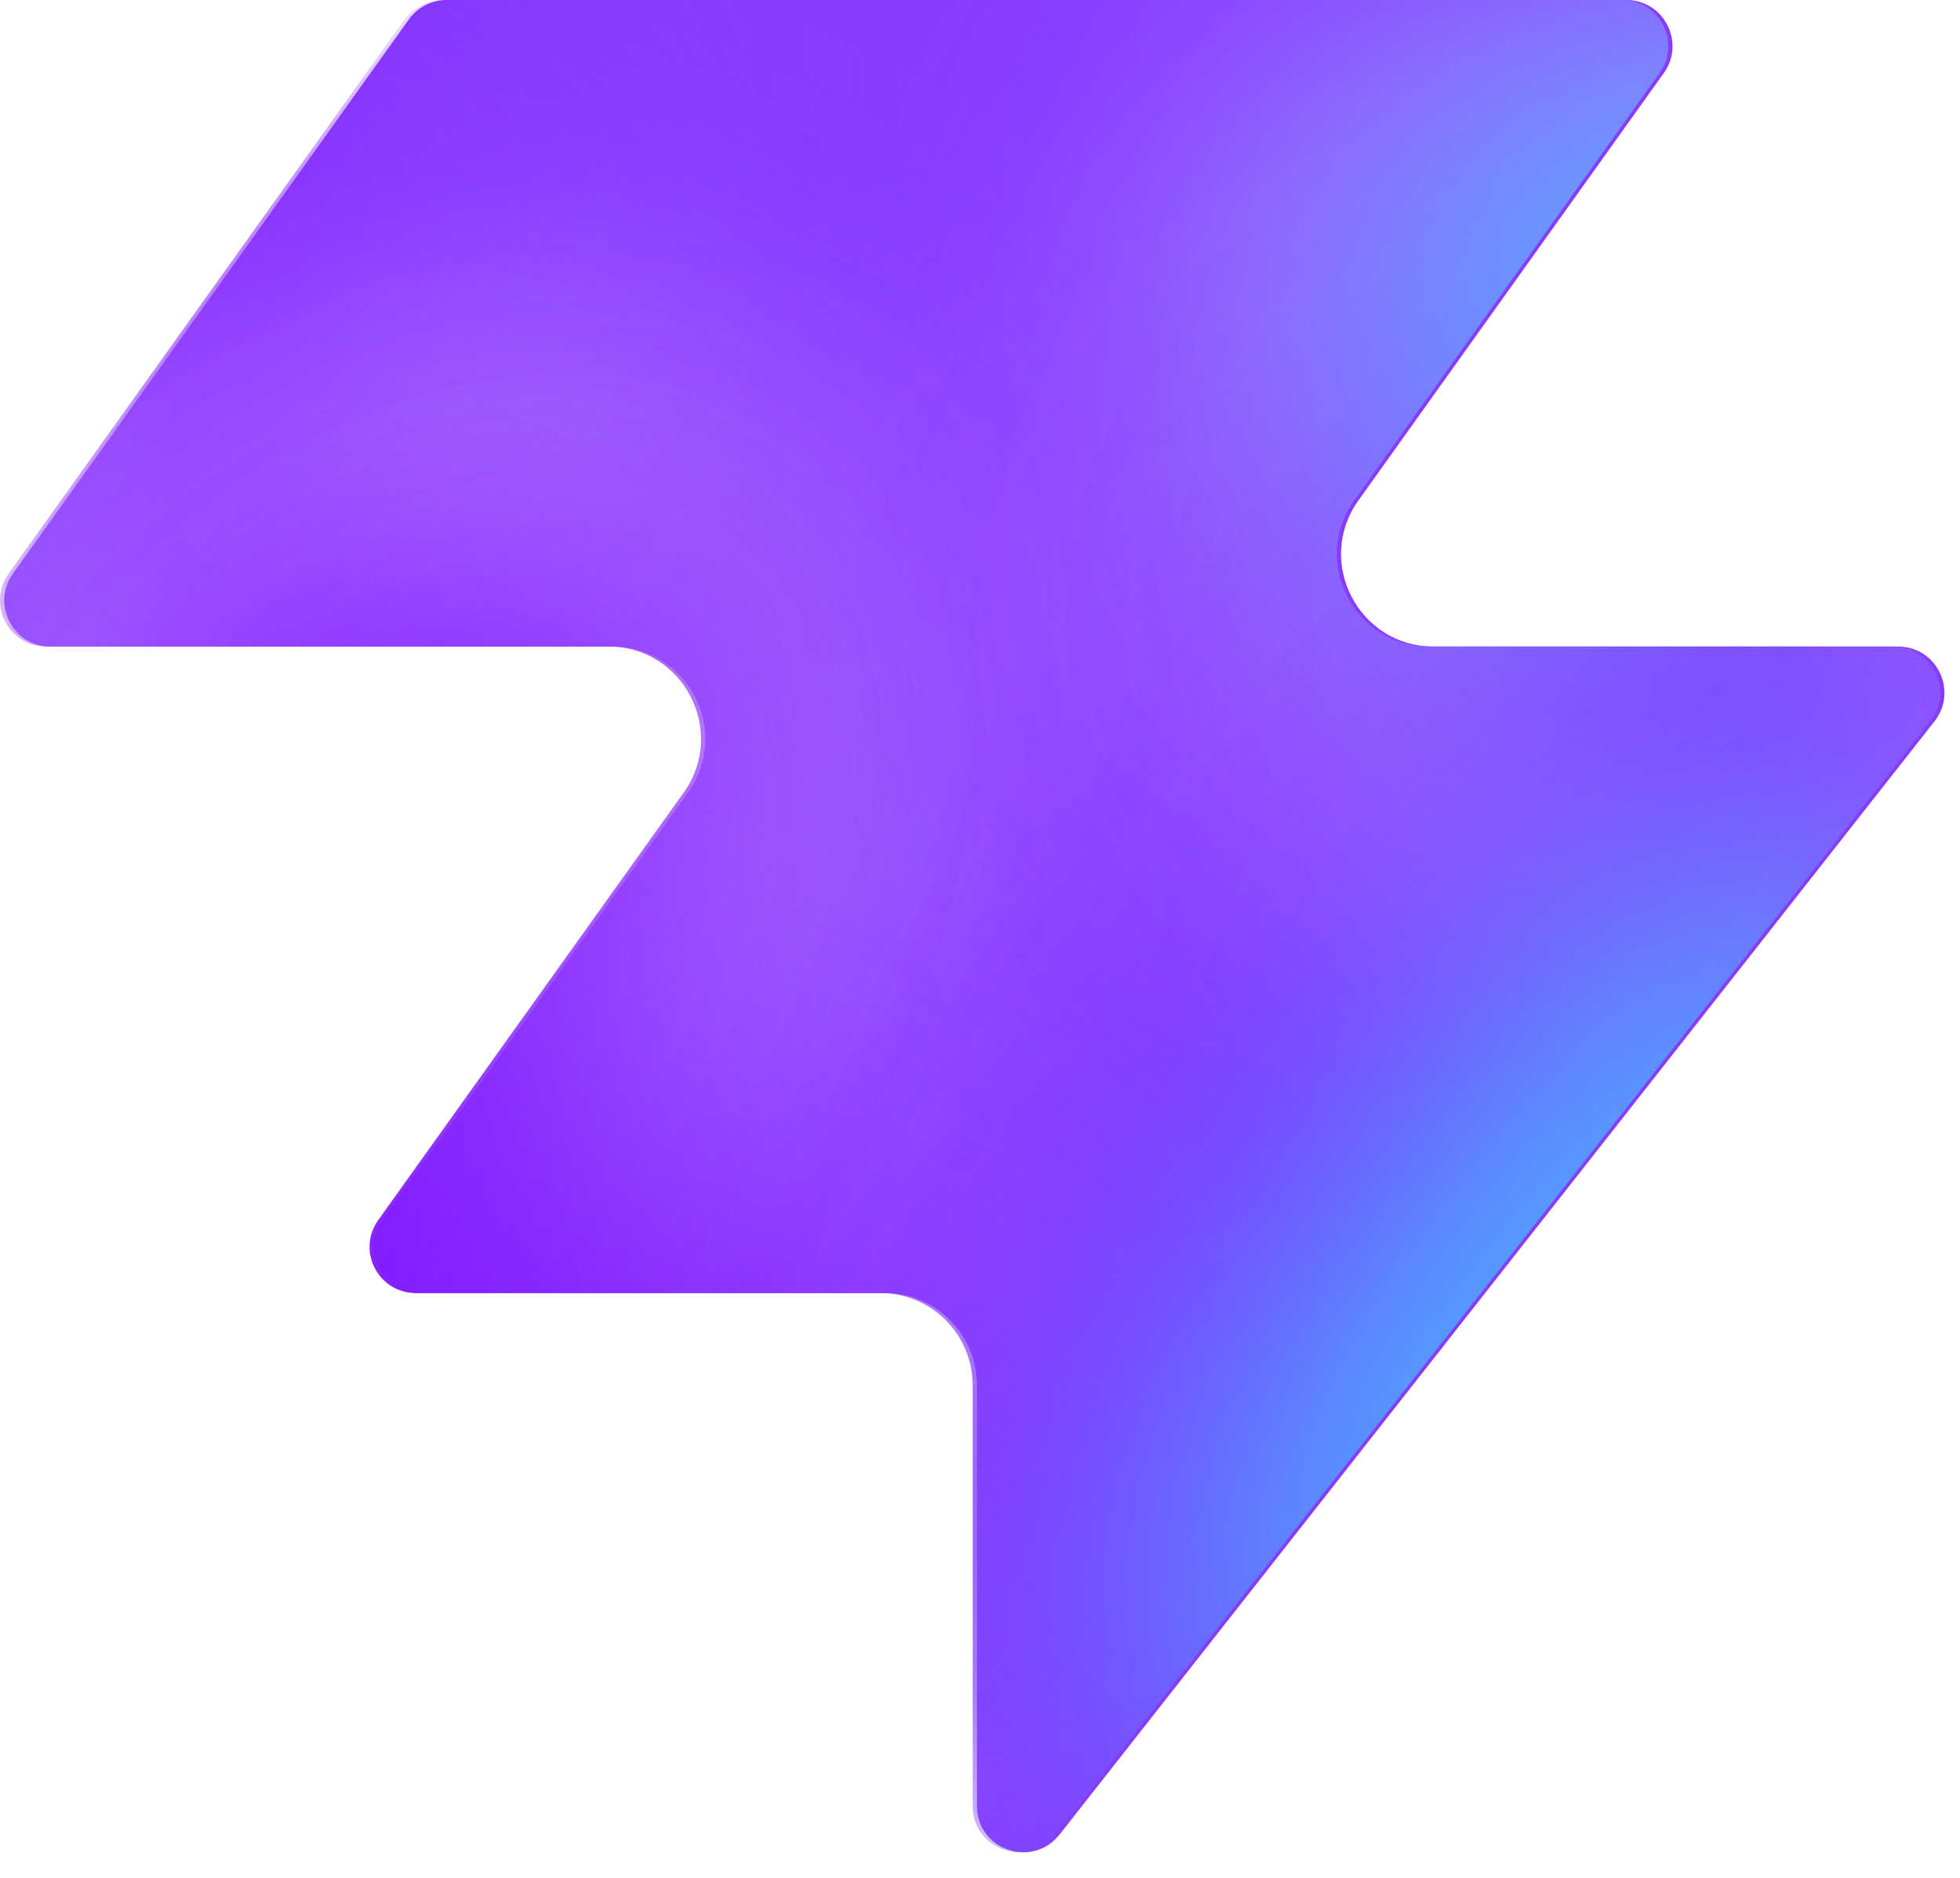
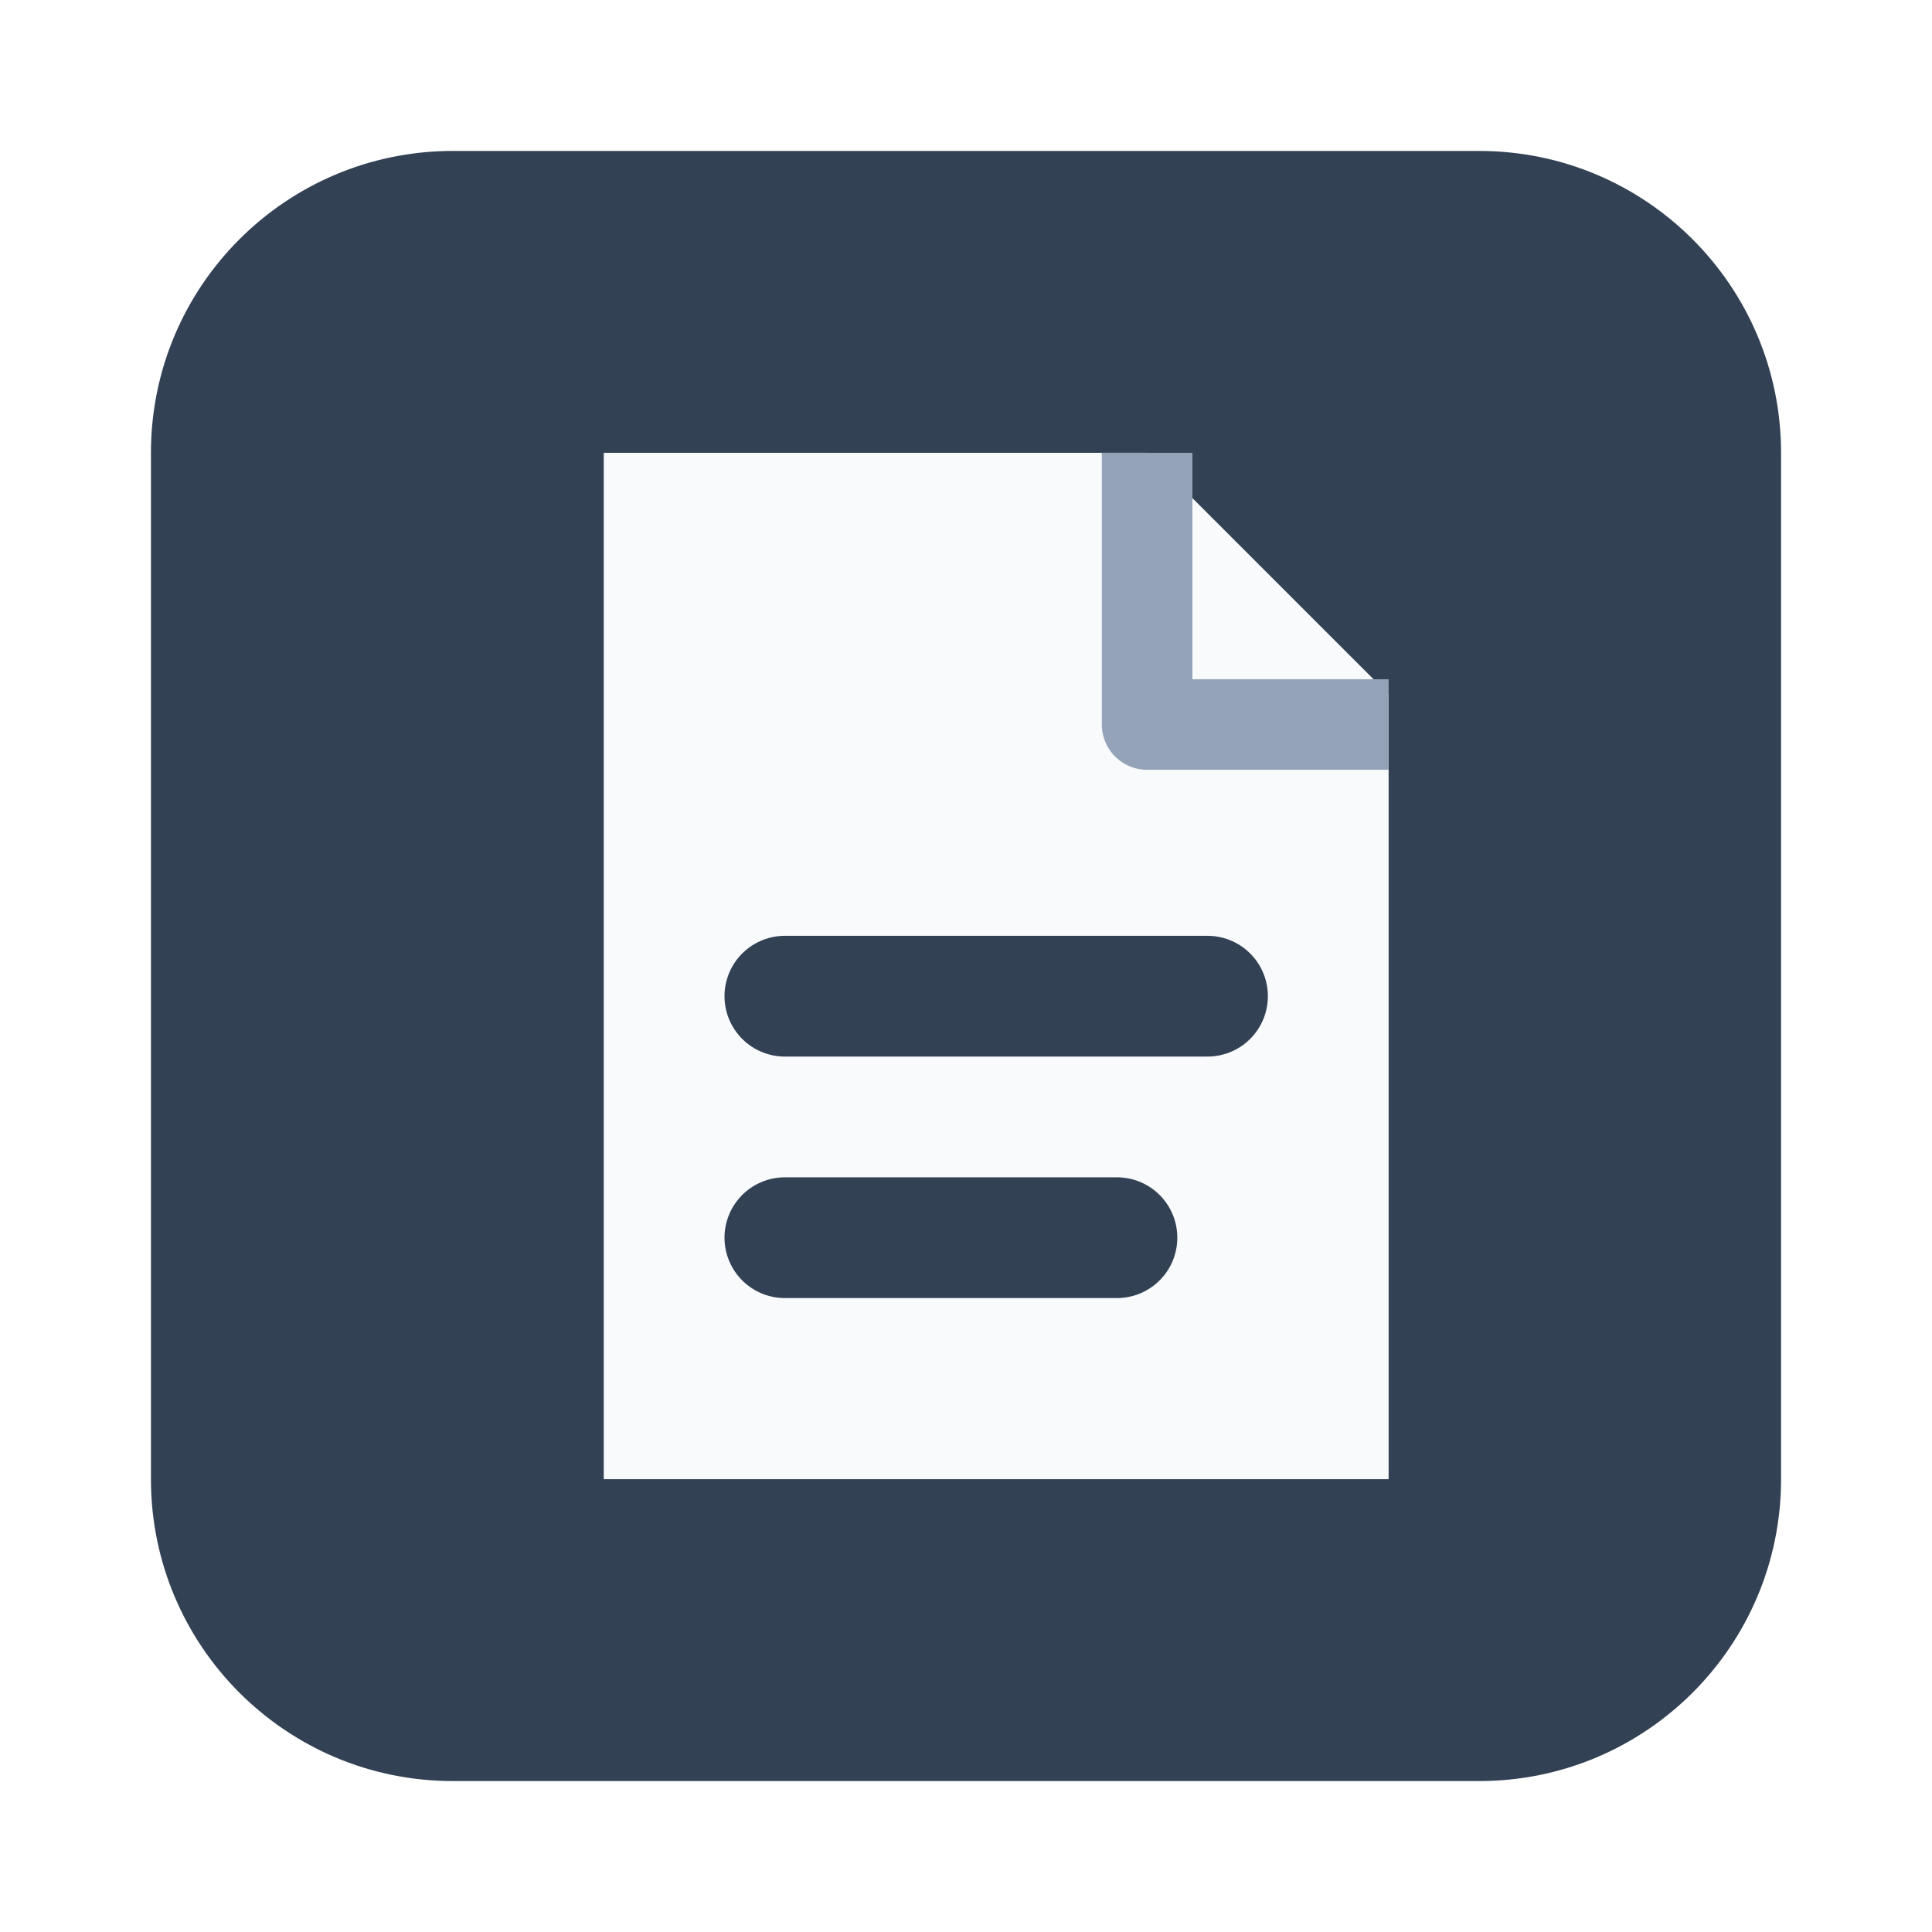
- <svg xmlns="http://www.w3.org/2000/svg" width="48" height="46" fill="none" viewBox="0 0 48 46">
-   <path fill="#863bff" d="M25.946 44.938c-.664.845-2.021.375-2.021-.698V33.937a2.26 2.26 0 0 0-2.262-2.262H10.287c-.92 0-1.456-1.04-.92-1.788l7.48-10.471c1.07-1.497 0-3.578-1.842-3.578H1.237c-.92 0-1.456-1.04-.92-1.788L10.013.474c.214-.297.556-.474.92-.474h28.894c.92 0 1.456 1.04.92 1.788l-7.48 10.471c-1.07 1.498 0 3.579 1.842 3.579h11.377c.943 0 1.473 1.088.89 1.83L25.947 44.94z" style="fill:#863bff;fill:color(display-p3 .525 .23 1);fill-opacity:1" />
-   <mask id="a" width="48" height="46" x="0" y="0" maskUnits="userSpaceOnUse" style="mask-type:alpha">
-     <path fill="#000" d="M25.842 44.938c-.664.844-2.021.375-2.021-.698V33.937a2.26 2.26 0 0 0-2.262-2.262H10.183c-.92 0-1.456-1.04-.92-1.788l7.48-10.471c1.07-1.498 0-3.579-1.842-3.579H1.133c-.92 0-1.456-1.04-.92-1.787L9.91.473c.214-.297.556-.474.92-.474h28.894c.92 0 1.456 1.04.92 1.788l-7.48 10.471c-1.07 1.498 0 3.578 1.842 3.578h11.377c.943 0 1.473 1.088.89 1.832L25.843 44.94z" style="fill:#000;fill-opacity:1" />
-   </mask>
-   <g mask="url(#a)">
-     <g filter="url(#b)">
-       <ellipse cx="5.508" cy="14.704" fill="#ede6ff" rx="5.508" ry="14.704" style="fill:#ede6ff;fill:color(display-p3 .927 .903 1);fill-opacity:1" transform="matrix(.00324 1 1 -.00324 -4.47 31.516)" />
-     </g>
-     <g filter="url(#c)">
-       <ellipse cx="10.399" cy="29.851" fill="#ede6ff" rx="10.399" ry="29.851" style="fill:#ede6ff;fill:color(display-p3 .927 .903 1);fill-opacity:1" transform="matrix(.00324 1 1 -.00324 -39.328 7.883)" />
-     </g>
-     <g filter="url(#d)">
-       <ellipse cx="5.508" cy="30.487" fill="#7e14ff" rx="5.508" ry="30.487" style="fill:#7e14ff;fill:color(display-p3 .492 .077 1);fill-opacity:1" transform="rotate(89.814 -25.913 -14.639)scale(1 -1)" />
-     </g>
-     <g filter="url(#e)">
-       <ellipse cx="5.508" cy="30.599" fill="#7e14ff" rx="5.508" ry="30.599" style="fill:#7e14ff;fill:color(display-p3 .492 .077 1);fill-opacity:1" transform="rotate(89.814 -32.644 -3.334)scale(1 -1)" />
-     </g>
-     <g filter="url(#f)">
-       <ellipse cx="5.508" cy="30.599" fill="#7e14ff" rx="5.508" ry="30.599" style="fill:#7e14ff;fill:color(display-p3 .492 .077 1);fill-opacity:1" transform="matrix(.00324 1 1 -.00324 -34.34 30.47)" />
-     </g>
-     <g filter="url(#g)">
-       <ellipse cx="14.072" cy="22.078" fill="#ede6ff" rx="14.072" ry="22.078" style="fill:#ede6ff;fill:color(display-p3 .927 .903 1);fill-opacity:1" transform="rotate(93.35 24.506 48.493)scale(-1 1)" />
-     </g>
-     <g filter="url(#h)">
-       <ellipse cx="3.47" cy="21.501" fill="#7e14ff" rx="3.47" ry="21.501" style="fill:#7e14ff;fill:color(display-p3 .492 .077 1);fill-opacity:1" transform="rotate(89.009 28.708 47.59)scale(-1 1)" />
-     </g>
-     <g filter="url(#i)">
-       <ellipse cx="3.47" cy="21.501" fill="#7e14ff" rx="3.47" ry="21.501" style="fill:#7e14ff;fill:color(display-p3 .492 .077 1);fill-opacity:1" transform="rotate(89.009 28.708 47.59)scale(-1 1)" />
-     </g>
-     <g filter="url(#j)">
-       <ellipse cx=".387" cy="8.972" fill="#7e14ff" rx="4.407" ry="29.108" style="fill:#7e14ff;fill:color(display-p3 .492 .077 1);fill-opacity:1" transform="rotate(39.51 .387 8.972)" />
-     </g>
-     <g filter="url(#k)">
-       <ellipse cx="47.523" cy="-6.092" fill="#7e14ff" rx="4.407" ry="29.108" style="fill:#7e14ff;fill:color(display-p3 .492 .077 1);fill-opacity:1" transform="rotate(37.892 47.523 -6.092)" />
-     </g>
-     <g filter="url(#l)">
-       <ellipse cx="41.412" cy="6.333" fill="#47bfff" rx="5.971" ry="9.665" style="fill:#47bfff;fill:color(display-p3 .28 .748 1);fill-opacity:1" transform="rotate(37.892 41.412 6.333)" />
-     </g>
-     <g filter="url(#m)">
-       <ellipse cx="-1.879" cy="38.332" fill="#7e14ff" rx="4.407" ry="29.108" style="fill:#7e14ff;fill:color(display-p3 .492 .077 1);fill-opacity:1" transform="rotate(37.892 -1.88 38.332)" />
-     </g>
-     <g filter="url(#n)">
-       <ellipse cx="-1.879" cy="38.332" fill="#7e14ff" rx="4.407" ry="29.108" style="fill:#7e14ff;fill:color(display-p3 .492 .077 1);fill-opacity:1" transform="rotate(37.892 -1.88 38.332)" />
-     </g>
-     <g filter="url(#o)">
-       <ellipse cx="35.651" cy="29.907" fill="#7e14ff" rx="4.407" ry="29.108" style="fill:#7e14ff;fill:color(display-p3 .492 .077 1);fill-opacity:1" transform="rotate(37.892 35.651 29.907)" />
-     </g>
-     <g filter="url(#p)">
-       <ellipse cx="38.418" cy="32.4" fill="#47bfff" rx="5.971" ry="15.297" style="fill:#47bfff;fill:color(display-p3 .28 .748 1);fill-opacity:1" transform="rotate(37.892 38.418 32.4)" />
-     </g>
-   </g>
-   <defs>
-     <filter id="b" width="60.045" height="41.654" x="-19.77" y="16.149" color-interpolation-filters="sRGB" filterUnits="userSpaceOnUse">
-       <feFlood flood-opacity="0" result="BackgroundImageFix" />
-       <feBlend in="SourceGraphic" in2="BackgroundImageFix" result="shape" />
-       <feGaussianBlur result="effect1_foregroundBlur_2002_17158" stdDeviation="7.659" />
-     </filter>
-     <filter id="c" width="90.34" height="51.437" x="-54.613" y="-7.533" color-interpolation-filters="sRGB" filterUnits="userSpaceOnUse">
-       <feFlood flood-opacity="0" result="BackgroundImageFix" />
-       <feBlend in="SourceGraphic" in2="BackgroundImageFix" result="shape" />
-       <feGaussianBlur result="effect1_foregroundBlur_2002_17158" stdDeviation="7.659" />
-     </filter>
-     <filter id="d" width="79.355" height="29.4" x="-49.64" y="2.03" color-interpolation-filters="sRGB" filterUnits="userSpaceOnUse">
-       <feFlood flood-opacity="0" result="BackgroundImageFix" />
-       <feBlend in="SourceGraphic" in2="BackgroundImageFix" result="shape" />
-       <feGaussianBlur result="effect1_foregroundBlur_2002_17158" stdDeviation="4.596" />
-     </filter>
-     <filter id="e" width="79.579" height="29.4" x="-45.045" y="20.029" color-interpolation-filters="sRGB" filterUnits="userSpaceOnUse">
-       <feFlood flood-opacity="0" result="BackgroundImageFix" />
-       <feBlend in="SourceGraphic" in2="BackgroundImageFix" result="shape" />
-       <feGaussianBlur result="effect1_foregroundBlur_2002_17158" stdDeviation="4.596" />
-     </filter>
-     <filter id="f" width="79.579" height="29.4" x="-43.513" y="21.178" color-interpolation-filters="sRGB" filterUnits="userSpaceOnUse">
-       <feFlood flood-opacity="0" result="BackgroundImageFix" />
-       <feBlend in="SourceGraphic" in2="BackgroundImageFix" result="shape" />
-       <feGaussianBlur result="effect1_foregroundBlur_2002_17158" stdDeviation="4.596" />
-     </filter>
-     <filter id="g" width="74.749" height="58.852" x="15.756" y="-17.901" color-interpolation-filters="sRGB" filterUnits="userSpaceOnUse">
-       <feFlood flood-opacity="0" result="BackgroundImageFix" />
-       <feBlend in="SourceGraphic" in2="BackgroundImageFix" result="shape" />
-       <feGaussianBlur result="effect1_foregroundBlur_2002_17158" stdDeviation="7.659" />
-     </filter>
-     <filter id="h" width="61.377" height="25.362" x="23.548" y="2.284" color-interpolation-filters="sRGB" filterUnits="userSpaceOnUse">
-       <feFlood flood-opacity="0" result="BackgroundImageFix" />
-       <feBlend in="SourceGraphic" in2="BackgroundImageFix" result="shape" />
-       <feGaussianBlur result="effect1_foregroundBlur_2002_17158" stdDeviation="4.596" />
-     </filter>
-     <filter id="i" width="61.377" height="25.362" x="23.548" y="2.284" color-interpolation-filters="sRGB" filterUnits="userSpaceOnUse">
-       <feFlood flood-opacity="0" result="BackgroundImageFix" />
-       <feBlend in="SourceGraphic" in2="BackgroundImageFix" result="shape" />
-       <feGaussianBlur result="effect1_foregroundBlur_2002_17158" stdDeviation="4.596" />
-     </filter>
-     <filter id="j" width="56.045" height="63.649" x="-27.636" y="-22.853" color-interpolation-filters="sRGB" filterUnits="userSpaceOnUse">
-       <feFlood flood-opacity="0" result="BackgroundImageFix" />
-       <feBlend in="SourceGraphic" in2="BackgroundImageFix" result="shape" />
-       <feGaussianBlur result="effect1_foregroundBlur_2002_17158" stdDeviation="4.596" />
-     </filter>
-     <filter id="k" width="54.814" height="64.646" x="20.116" y="-38.415" color-interpolation-filters="sRGB" filterUnits="userSpaceOnUse">
-       <feFlood flood-opacity="0" result="BackgroundImageFix" />
-       <feBlend in="SourceGraphic" in2="BackgroundImageFix" result="shape" />
-       <feGaussianBlur result="effect1_foregroundBlur_2002_17158" stdDeviation="4.596" />
-     </filter>
-     <filter id="l" width="33.541" height="35.313" x="24.641" y="-11.323" color-interpolation-filters="sRGB" filterUnits="userSpaceOnUse">
-       <feFlood flood-opacity="0" result="BackgroundImageFix" />
-       <feBlend in="SourceGraphic" in2="BackgroundImageFix" result="shape" />
-       <feGaussianBlur result="effect1_foregroundBlur_2002_17158" stdDeviation="4.596" />
-     </filter>
-     <filter id="m" width="54.814" height="64.646" x="-29.286" y="6.009" color-interpolation-filters="sRGB" filterUnits="userSpaceOnUse">
-       <feFlood flood-opacity="0" result="BackgroundImageFix" />
-       <feBlend in="SourceGraphic" in2="BackgroundImageFix" result="shape" />
-       <feGaussianBlur result="effect1_foregroundBlur_2002_17158" stdDeviation="4.596" />
-     </filter>
-     <filter id="n" width="54.814" height="64.646" x="-29.286" y="6.009" color-interpolation-filters="sRGB" filterUnits="userSpaceOnUse">
-       <feFlood flood-opacity="0" result="BackgroundImageFix" />
-       <feBlend in="SourceGraphic" in2="BackgroundImageFix" result="shape" />
-       <feGaussianBlur result="effect1_foregroundBlur_2002_17158" stdDeviation="4.596" />
-     </filter>
-     <filter id="o" width="54.814" height="64.646" x="8.244" y="-2.416" color-interpolation-filters="sRGB" filterUnits="userSpaceOnUse">
-       <feFlood flood-opacity="0" result="BackgroundImageFix" />
-       <feBlend in="SourceGraphic" in2="BackgroundImageFix" result="shape" />
-       <feGaussianBlur result="effect1_foregroundBlur_2002_17158" stdDeviation="4.596" />
-     </filter>
-     <filter id="p" width="39.409" height="43.623" x="18.713" y="10.588" color-interpolation-filters="sRGB" filterUnits="userSpaceOnUse">
-       <feFlood flood-opacity="0" result="BackgroundImageFix" />
-       <feBlend in="SourceGraphic" in2="BackgroundImageFix" result="shape" />
-       <feGaussianBlur result="effect1_foregroundBlur_2002_17158" stdDeviation="4.596" />
-     </filter>
-   </defs>
+ <svg xmlns="http://www.w3.org/2000/svg" viewBox="0 0 64 64">
+   <rect x="5" y="5" width="54" height="54" rx="10" fill="#334155" />
+   <path d="M20 15h18l8 8v26H20z" fill="#f8fafc" />
+   <path d="M38 15v9h8" fill="none" stroke="#94a3b8" stroke-width="3" stroke-linejoin="round" />
+   <path d="M26 33h14M26 41h11" fill="none" stroke="#334155" stroke-width="4" stroke-linecap="round" />
</svg>
